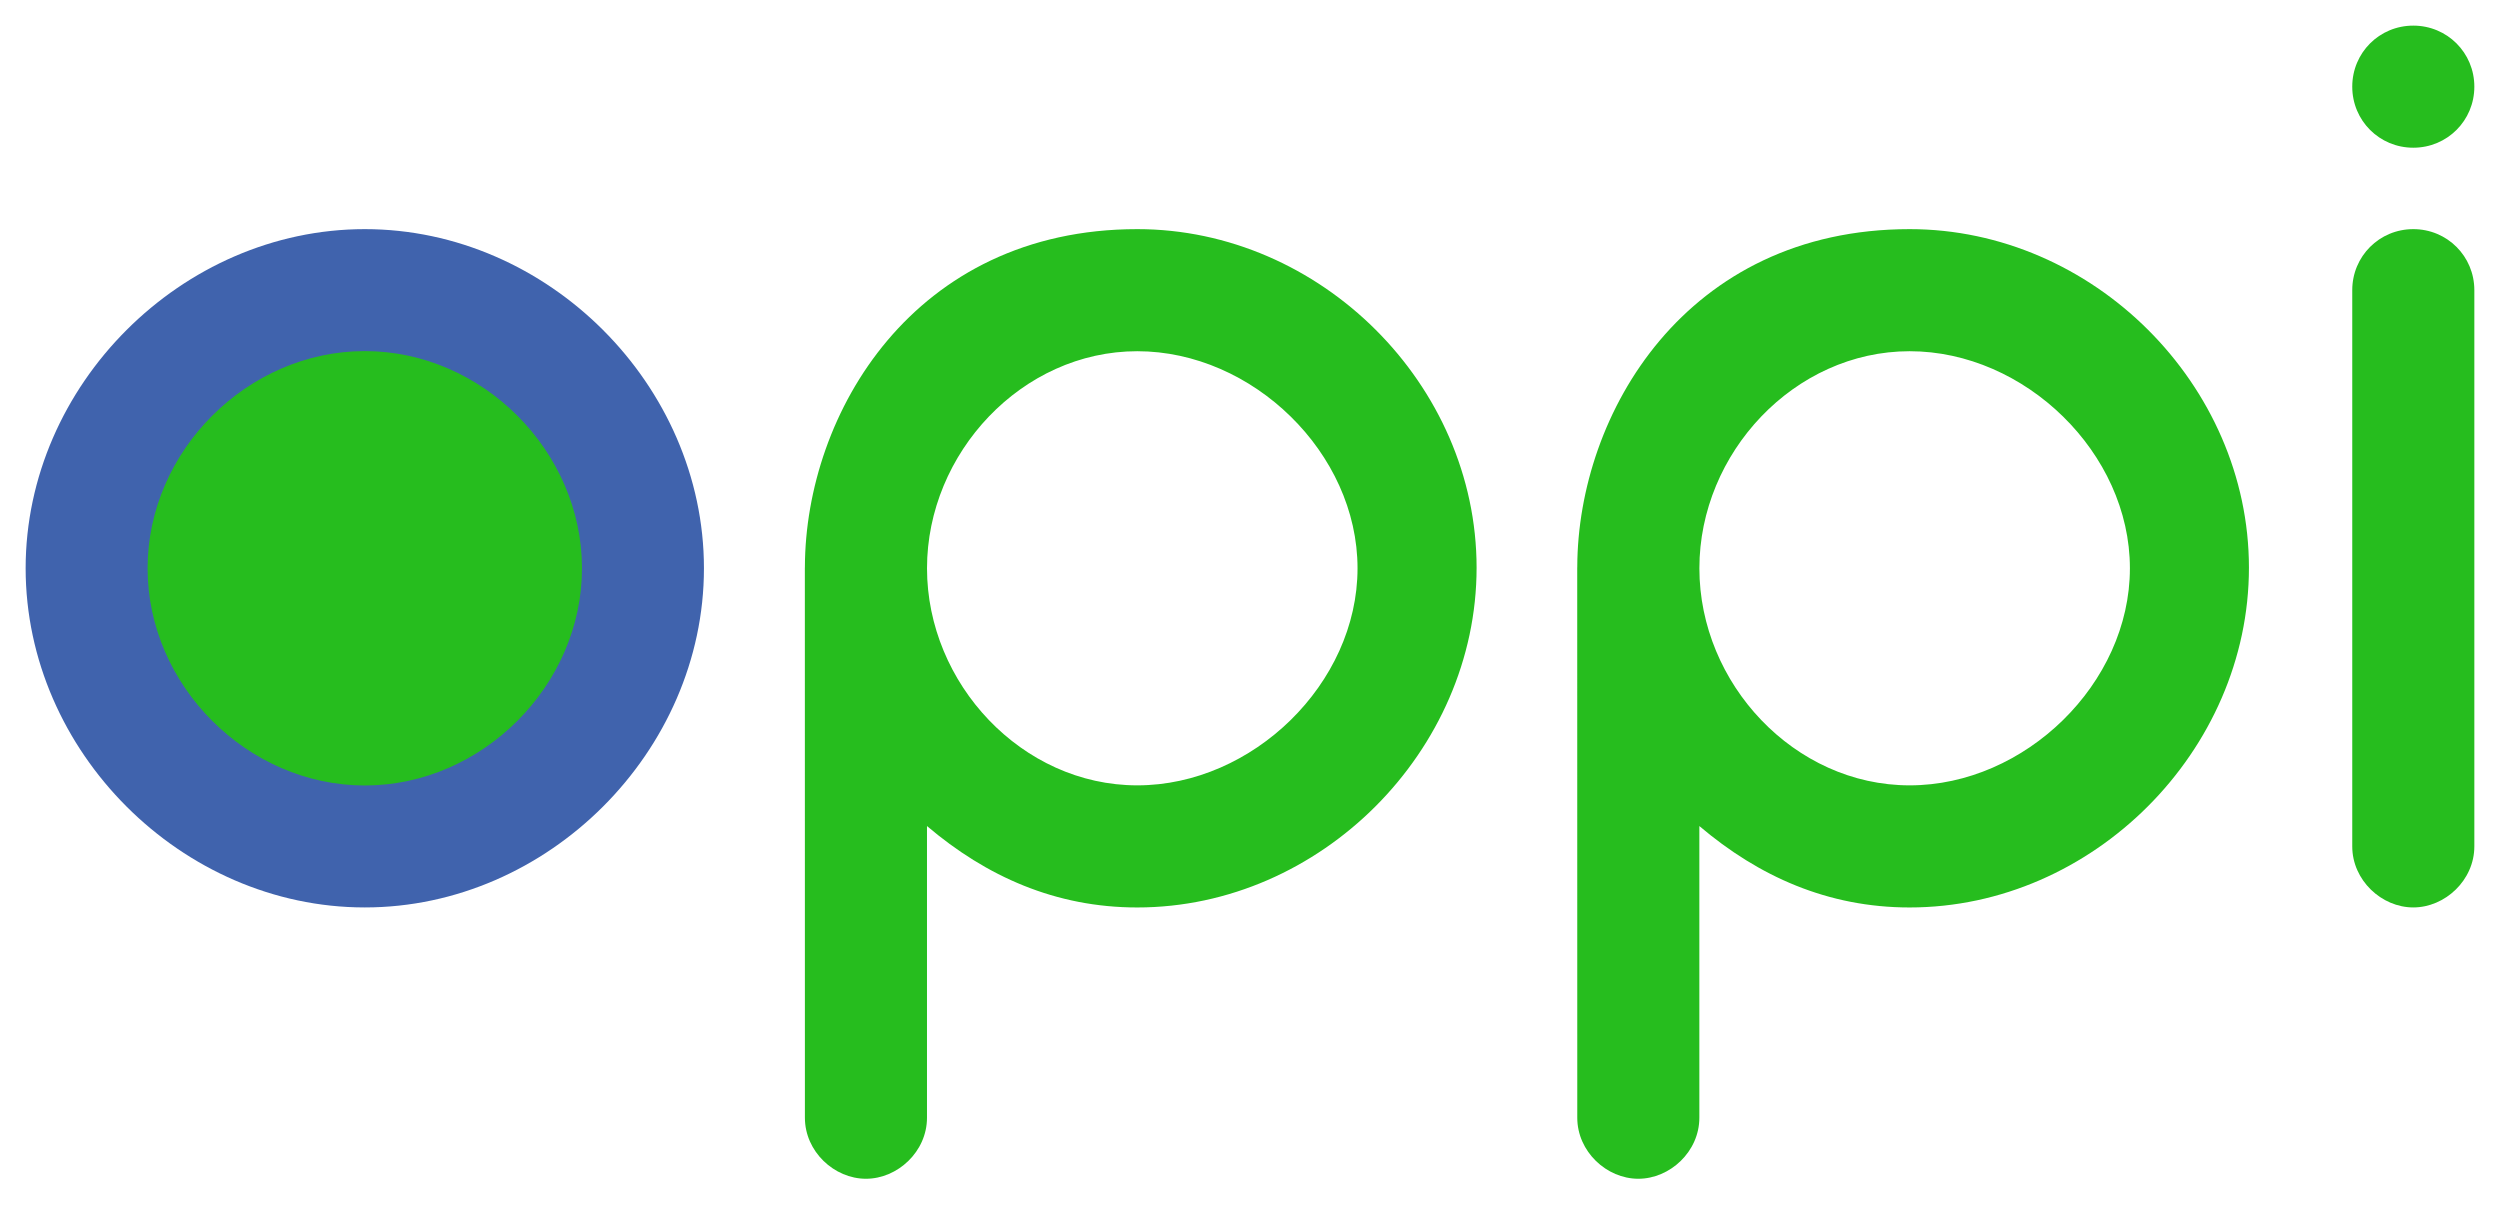
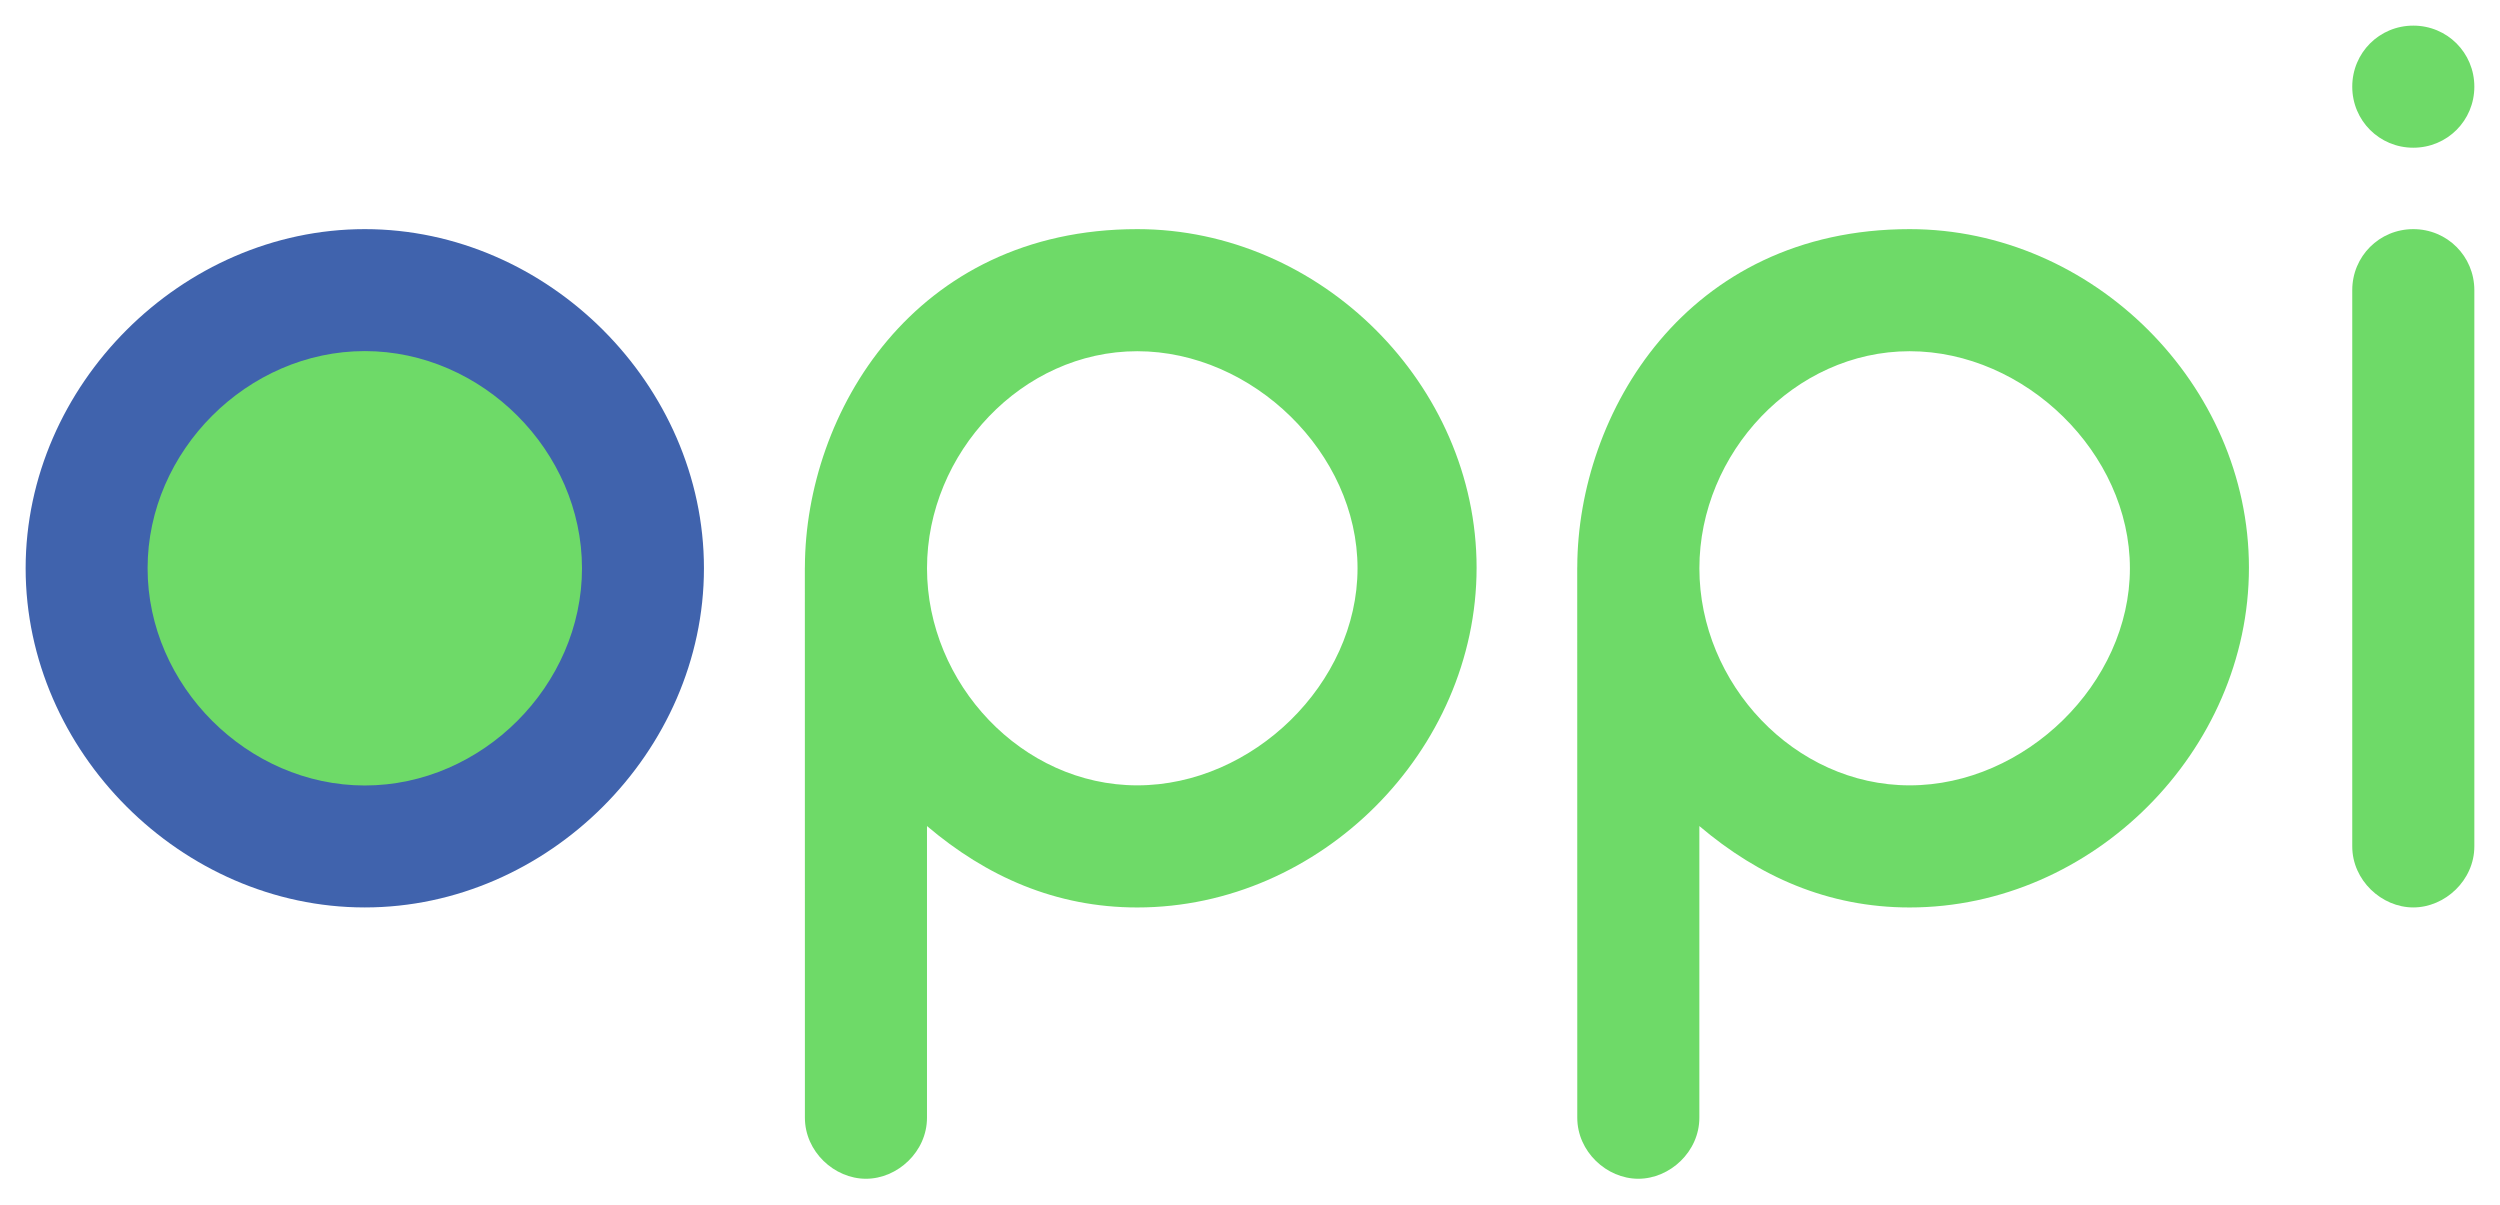
<svg xmlns="http://www.w3.org/2000/svg" xmlns:xlink="http://www.w3.org/1999/xlink" id="svg8" version="1.1" viewBox="0 0 97.515 46.979" height="46.979mm" width="97.515mm">
  <defs id="defs2">
    <linearGradient id="linearGradient4705">
      <stop id="stop4701" offset="0" style="stop-color:#63de5d;stop-opacity:1;" />
      <stop id="stop4703" offset="1" style="stop-color:#26bd1e;stop-opacity:1" />
    </linearGradient>
    <radialGradient xlink:href="#linearGradient4705" id="radialGradient4724" cx="30.107" cy="42.55" fx="30.107" fy="42.55" r="12.909" gradientTransform="matrix(1,0,0,0.9493002,0,2.157253)" gradientUnits="userSpaceOnUse" />
    <radialGradient xlink:href="#linearGradient4705" id="radialGradient4732" cx="30.107" cy="42.55" fx="30.107" fy="42.55" r="12.909" gradientTransform="matrix(1,0,0,0.9493002,0,2.157253)" gradientUnits="userSpaceOnUse" />
    <radialGradient xlink:href="#linearGradient4705" id="radialGradient4740" cx="30.107" cy="42.55" fx="30.107" fy="42.55" r="12.909" gradientTransform="matrix(1,0,0,0.9493002,0,2.157253)" gradientUnits="userSpaceOnUse" />
    <radialGradient xlink:href="#linearGradient4705" id="radialGradient4748" cx="30.107" cy="42.55" fx="30.107" fy="42.55" r="12.909" gradientTransform="matrix(1,0,0,0.9493002,0,2.157253)" gradientUnits="userSpaceOnUse" />
    <radialGradient xlink:href="#linearGradient4705" id="radialGradient4756" cx="30.107" cy="42.55" fx="30.107" fy="42.55" r="12.909" gradientTransform="matrix(1,0,0,0.9493002,0,2.157253)" gradientUnits="userSpaceOnUse" />
    <radialGradient xlink:href="#linearGradient4705" id="radialGradient4764" cx="30.107" cy="42.55" fx="30.107" fy="42.55" r="12.909" gradientTransform="matrix(1,0,0,0.9493002,0,2.157253)" gradientUnits="userSpaceOnUse" />
  </defs>
  <g transform="translate(-16.19792,-19.51042)" id="layer1">
    <path id="path4551-7" d="m 30.427,28.448 c -7.144,-10e-6 -13.229,6.085 -13.229,13.229 2e-6,7.144 6.085,13.229 13.229,13.229 7.144,0 13.229,-6.085 13.229,-13.229 0,-7.144 -6.085,-13.229 -13.229,-13.229 z" style="opacity:1;fill:#4063ad;fill-opacity:1;fill-rule:evenodd;stroke:none;stroke-width:0.265px;stroke-linecap:butt;stroke-linejoin:miter;stroke-opacity:1" />
-     <path id="path4551-2-0" d="m 30.427,33.205 c -4.575,-1e-5 -8.472,3.897 -8.472,8.472 10e-7,4.575 3.897,8.472 8.472,8.472 4.575,0 8.472,-3.897 8.472,-8.472 0,-4.575 -3.897,-8.472 -8.472,-8.472 z" style="opacity:1;fill:#26bd1e;fill-opacity:1;fill-rule:evenodd;stroke:none;stroke-width:0.169px;stroke-linecap:butt;stroke-linejoin:miter;stroke-opacity:1" />
-     <path style="fill:#26bd1e;fill-opacity:1;fill-rule:evenodd;stroke:none;stroke-width:0.265px;stroke-linecap:butt;stroke-linejoin:miter;stroke-opacity:1" d="m 110.331,20.51 c -1.323,-1e-6 -2.381,1.058 -2.381,2.381 0,1.323 1.058,2.381 2.381,2.381 1.323,0 2.381,-1.058 2.381,-2.381 0,-1.323 -1.058,-2.381 -2.381,-2.381 z" id="path4649-5" />
-     <path style="fill:#26bd1e;fill-opacity:1;fill-rule:evenodd;stroke:none;stroke-width:0.265px;stroke-linecap:butt;stroke-linejoin:miter;stroke-opacity:1" d="m 110.331,28.448 c -1.323,-1e-6 -2.381,1.058 -2.381,2.381 V 52.525 c 0,1.323 1.146,2.381 2.381,2.381 1.234,0 2.381,-1.058 2.381,-2.381 V 30.829 c 0,-1.323 -1.058,-2.381 -2.381,-2.381 z" id="path4649-5-2" />
-     <path id="path4649-5-2-7" d="m 60.559,28.448 c -8.73,4.2e-5 -12.942,7.197 -12.965,13.162 -1.03e-4,0.022 -0.002,0.044 -0.002,0.067 0.003,7.138 0.002,14.289 0.002,21.431 0,1.323 1.146,2.381 2.381,2.381 1.234,0 2.381,-1.058 2.381,-2.381 V 51.731 c 2.317,1.968 5.021,3.176 8.201,3.176 7.144,0 13.237,-6.109 13.237,-13.253 0,-7.144 -6.091,-13.206 -13.235,-13.206 z m 0,4.762 c 4.498,4.3e-5 8.591,3.969 8.591,8.467 0,4.498 -4.093,8.467 -8.591,8.467 -4.498,4.3e-5 -8.202,-3.969 -8.202,-8.467 0,-4.498 3.704,-8.467 8.202,-8.467 z" style="fill:#26bd1e;fill-opacity:1;fill-rule:evenodd;stroke:none;stroke-width:0.265px;stroke-linecap:butt;stroke-linejoin:miter;stroke-opacity:1" />
-     <path id="path4649-5-2-7-6" d="m 90.686,28.448 c -8.73,4.2e-5 -12.942,7.197 -12.965,13.162 -1.03e-4,0.022 -0.002,0.044 -0.002,0.067 0.003,7.138 0.002,14.289 0.002,21.431 0,1.323 1.146,2.381 2.381,2.381 1.234,0 2.381,-1.058 2.381,-2.381 V 51.731 c 2.317,1.968 5.021,3.176 8.201,3.176 7.144,0 13.236,-6.109 13.236,-13.253 0,-7.144 -6.091,-13.206 -13.235,-13.206 z m 0,4.762 c 4.498,4.2e-5 8.591,3.969 8.591,8.467 0,4.498 -4.093,8.467 -8.591,8.467 -4.498,4.2e-5 -8.202,-3.969 -8.202,-8.467 0,-4.498 3.704,-8.467 8.202,-8.467 z" style="fill:#26bd1e;fill-opacity:1;fill-rule:evenodd;stroke:none;stroke-width:0.265px;stroke-linecap:butt;stroke-linejoin:miter;stroke-opacity:1" />
+     <path id="path4551-2-0" d="m 30.427,33.205 c -4.575,-1e-5 -8.472,3.897 -8.472,8.472 10e-7,4.575 3.897,8.472 8.472,8.472 4.575,0 8.472,-3.897 8.472,-8.472 0,-4.575 -3.897,-8.472 -8.472,-8.472 z" style="opacity:1;fill:#6eda68;fill-opacity:1;fill-rule:evenodd;stroke:none;stroke-width:0.169px;stroke-linecap:butt;stroke-linejoin:miter;stroke-opacity:1" />
+     <path style="fill:#6eda68;fill-opacity:1;fill-rule:evenodd;stroke:none;stroke-width:0.265px;stroke-linecap:butt;stroke-linejoin:miter;stroke-opacity:1" d="m 110.331,20.51 c -1.323,-1e-6 -2.381,1.058 -2.381,2.381 0,1.323 1.058,2.381 2.381,2.381 1.323,0 2.381,-1.058 2.381,-2.381 0,-1.323 -1.058,-2.381 -2.381,-2.381 z" id="path4649-5" />
+     <path style="fill:#6eda68;fill-opacity:1;fill-rule:evenodd;stroke:none;stroke-width:0.265px;stroke-linecap:butt;stroke-linejoin:miter;stroke-opacity:1" d="m 110.331,28.448 c -1.323,-1e-6 -2.381,1.058 -2.381,2.381 V 52.525 c 0,1.323 1.146,2.381 2.381,2.381 1.234,0 2.381,-1.058 2.381,-2.381 V 30.829 c 0,-1.323 -1.058,-2.381 -2.381,-2.381 z" id="path4649-5-2" />
+     <path id="path4649-5-2-7" d="m 60.559,28.448 c -8.73,4.2e-5 -12.942,7.197 -12.965,13.162 -1.03e-4,0.022 -0.002,0.044 -0.002,0.067 0.003,7.138 0.002,14.289 0.002,21.431 0,1.323 1.146,2.381 2.381,2.381 1.234,0 2.381,-1.058 2.381,-2.381 V 51.731 c 2.317,1.968 5.021,3.176 8.201,3.176 7.144,0 13.237,-6.109 13.237,-13.253 0,-7.144 -6.091,-13.206 -13.235,-13.206 z m 0,4.762 c 4.498,4.3e-5 8.591,3.969 8.591,8.467 0,4.498 -4.093,8.467 -8.591,8.467 -4.498,4.3e-5 -8.202,-3.969 -8.202,-8.467 0,-4.498 3.704,-8.467 8.202,-8.467 z" style="fill:#6eda68;fill-opacity:1;fill-rule:evenodd;stroke:none;stroke-width:0.265px;stroke-linecap:butt;stroke-linejoin:miter;stroke-opacity:1" />
+     <path id="path4649-5-2-7-6" d="m 90.686,28.448 c -8.73,4.2e-5 -12.942,7.197 -12.965,13.162 -1.03e-4,0.022 -0.002,0.044 -0.002,0.067 0.003,7.138 0.002,14.289 0.002,21.431 0,1.323 1.146,2.381 2.381,2.381 1.234,0 2.381,-1.058 2.381,-2.381 V 51.731 c 2.317,1.968 5.021,3.176 8.201,3.176 7.144,0 13.236,-6.109 13.236,-13.253 0,-7.144 -6.091,-13.206 -13.235,-13.206 z m 0,4.762 c 4.498,4.2e-5 8.591,3.969 8.591,8.467 0,4.498 -4.093,8.467 -8.591,8.467 -4.498,4.2e-5 -8.202,-3.969 -8.202,-8.467 0,-4.498 3.704,-8.467 8.202,-8.467 z" style="fill:#6eda68;fill-opacity:1;fill-rule:evenodd;stroke:none;stroke-width:0.265px;stroke-linecap:butt;stroke-linejoin:miter;stroke-opacity:1" />
  </g>
</svg>
